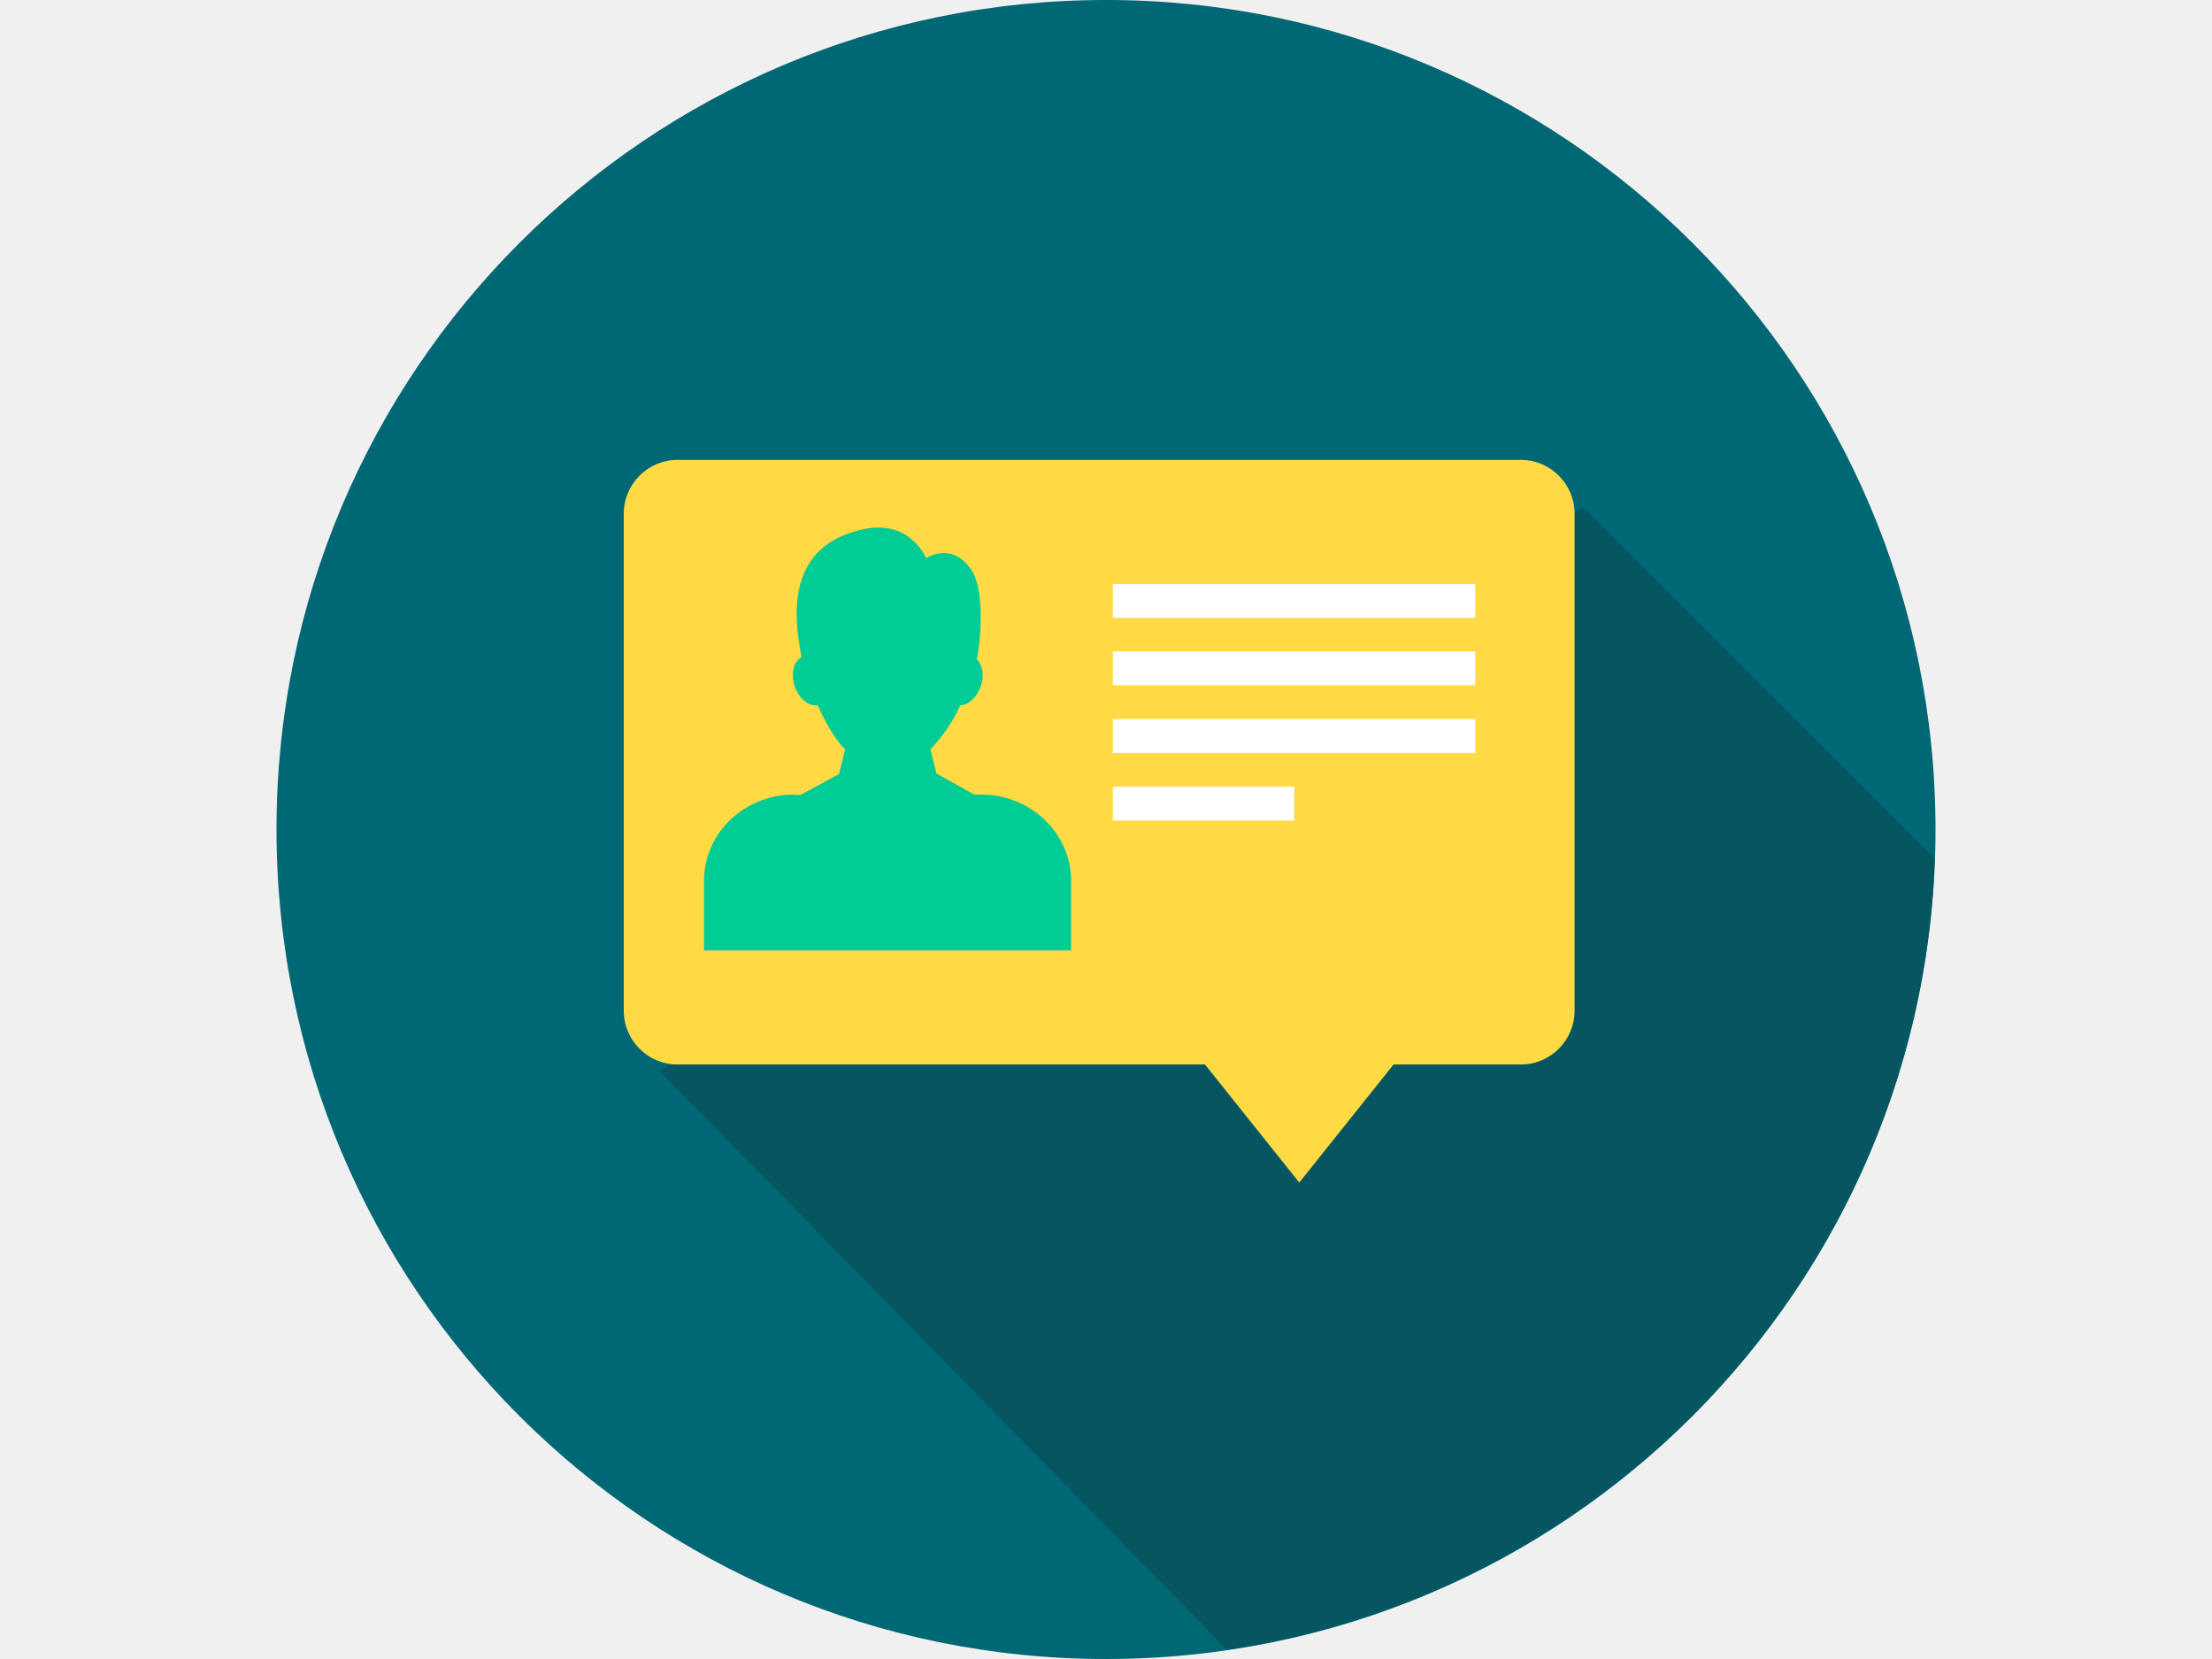
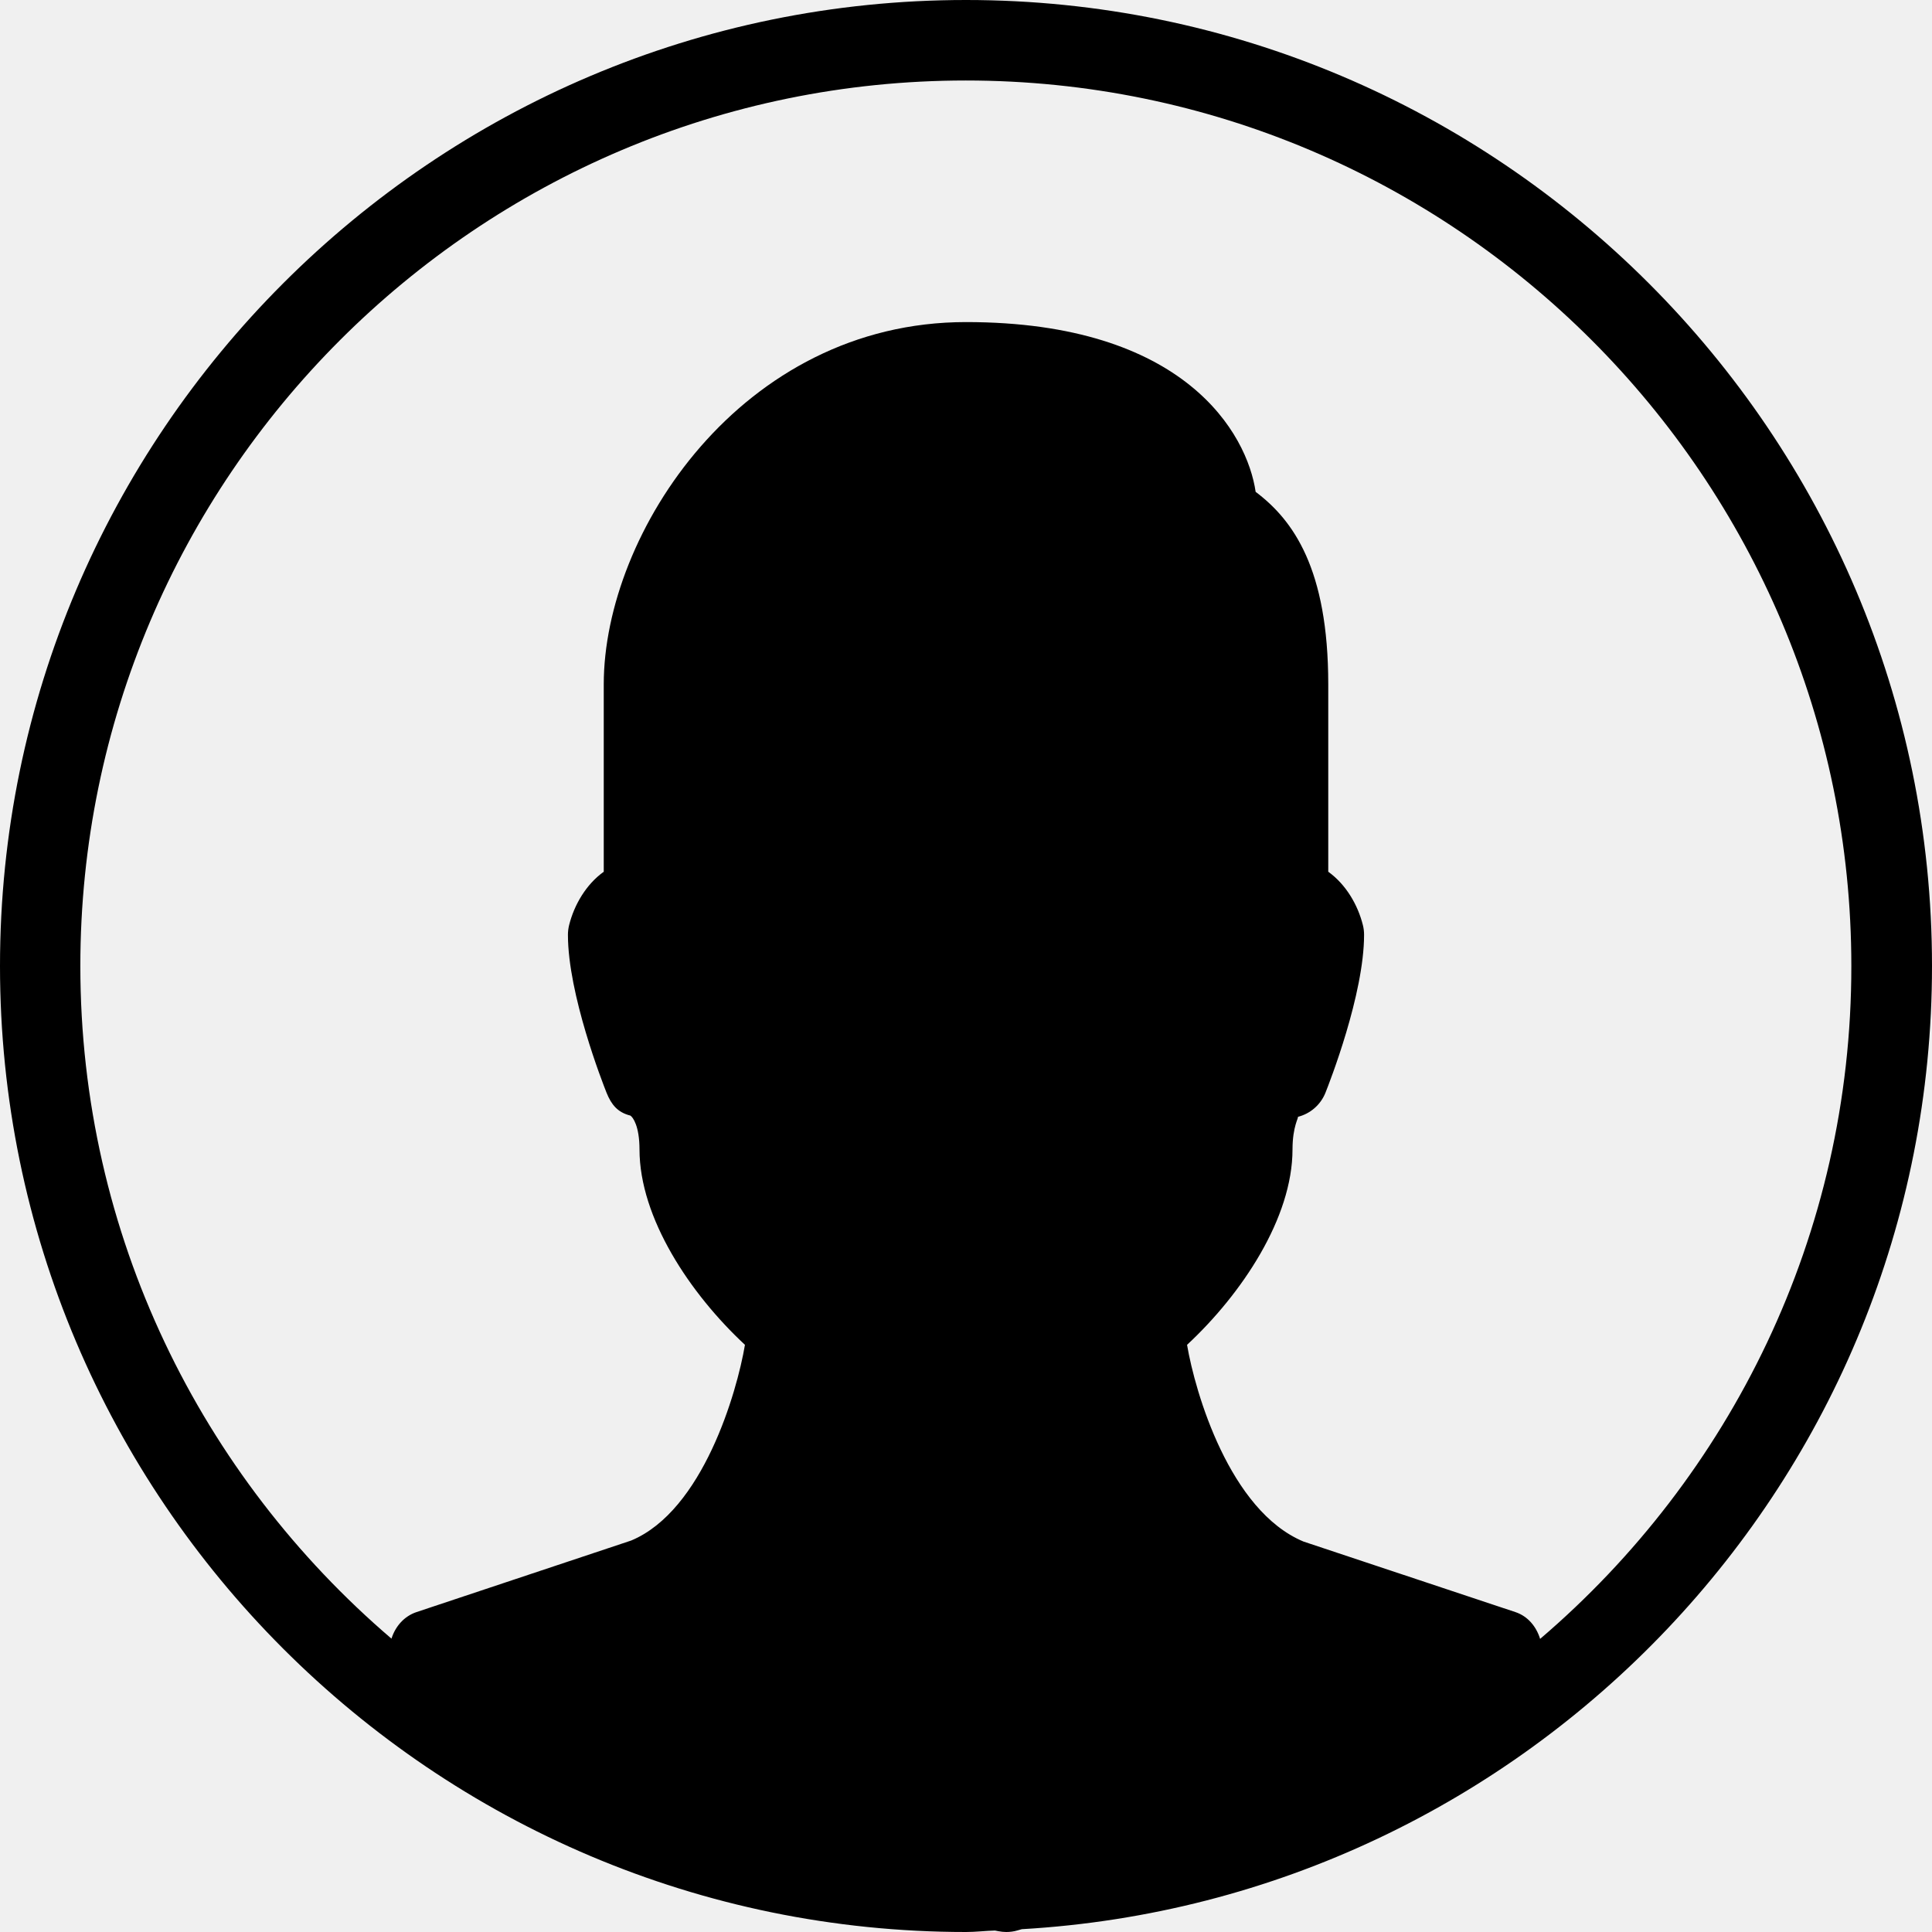
- <svg xmlns="http://www.w3.org/2000/svg" height="30px" width="40px" version="1.1" id="Layer_1" viewBox="0 0 511.995 511.995" xml:space="preserve">
-   <circle style="fill:#006775;" cx="255.997" cy="255.997" r="255.997" />
-   <path style="fill:#055661;" d="M293.428,509.223l-175.147-178.7l284.987-173.924l108.509,108.509  c-4.443,124.502-97.735,226.346-218.349,244.005L293.428,509.223L293.428,509.223z" />
-   <path style="fill:#FFDA45;" d="M123.724,141.938h260.331c9.108,0,16.548,7.442,16.548,16.548v153.488  c0,9.108-7.442,16.548-16.548,16.548h-39.316l-29.099,36.428l-29.099-36.428H123.724c-9.108,0-16.548-7.442-16.548-16.548V158.487  C107.176,149.38,114.617,141.938,123.724,141.938z" />
-   <path style="fill:#00CC96;" d="M159.708,245.338h1.999l11.883-6.442l1.888-7.553c-2.777-2.888-5.776-7.664-8.441-13.66  c-0.222,0-0.444,0-0.666,0c-3.11,0-6.22-3.443-6.886-7.664c-0.555-3.332,0.555-6.109,2.555-7.219  c-2.666-13.549-4.443-34.318,18.881-39.427c13.994-3.11,18.992,7.664,19.547,8.885c8.441-4.776,13.883,2.332,15.215,6.109  c2.555,6.775,1.666,19.436,0.444,25.1c1.444,1.333,2.11,3.776,1.666,6.553c-0.666,4.11-3.665,7.553-6.775,7.664  c-2.444,5.442-5.887,10.107-9.219,13.549l1.888,7.553h0.111l11.55,6.442h2.221c15.215,0,27.655,11.994,27.655,26.544v21.546H131.943  v-21.546c0-14.66,12.439-26.544,27.655-26.544L159.708,245.338z" />
-   <path style="fill:#FFFFFF;" d="M258.11,180.255h111.841v10.439H258.11V180.255z M258.11,242.783h55.975v10.439H258.11V242.783z   M258.11,221.904h111.841v10.439H258.11V221.904z M258.11,201.024h111.841v10.439H258.11V201.024z" />
+ <svg xmlns="http://www.w3.org/2000/svg" fill="#000000" height="40px" width="40px" version="1.1" id="Layer_1" viewBox="0 0 512 512" xml:space="preserve">
+   <g>
+     <g>
+       <path d="M256,0C114.837,0,0,114.837,0,256s114.837,256,256,256c2.581,0,5.099-0.32,7.68-0.384l0.896,0.171    c0.704,0.128,1.387,0.213,2.091,0.213c0.981,0,1.984-0.128,2.923-0.405l1.195-0.341C405.056,503.509,512,392.171,512,256    C512,114.837,397.163,0,256,0z M408.149,434.325c-1.003-3.264-3.264-6.016-6.549-7.104l-56.149-18.688    c-19.605-8.171-28.736-39.552-30.869-52.139c14.528-13.504,27.947-33.621,27.947-51.797c0-6.187,1.749-8.555,1.408-8.619    c3.328-0.832,6.037-3.2,7.317-6.379c1.045-2.624,10.24-26.069,10.24-41.877c0-0.875-0.107-1.749-0.32-2.581    c-1.344-5.355-4.48-10.752-9.173-14.123v-49.664c0-30.699-9.344-43.563-19.243-51.008c-2.219-15.275-18.581-44.992-76.757-44.992    c-59.477,0-96,55.915-96,96v49.664c-4.693,3.371-7.829,8.768-9.173,14.123c-0.213,0.853-0.32,1.728-0.32,2.581    c0,15.808,9.195,39.253,10.24,41.877c1.28,3.179,2.965,5.205,6.293,6.037c0.683,0.405,2.432,2.795,2.432,8.96    c0,18.176,13.419,38.293,27.947,51.797c-2.112,12.565-11.157,43.925-30.144,51.861l-56.896,18.965    c-3.264,1.088-5.611,3.776-6.635,7.04C53.376,391.189,21.291,327.317,21.291,256c0-129.387,105.28-234.667,234.667-234.667    S490.624,126.613,490.624,256C490.667,327.339,458.56,391.253,408.149,434.325z" />
+     </g>
+   </g>
</svg>
